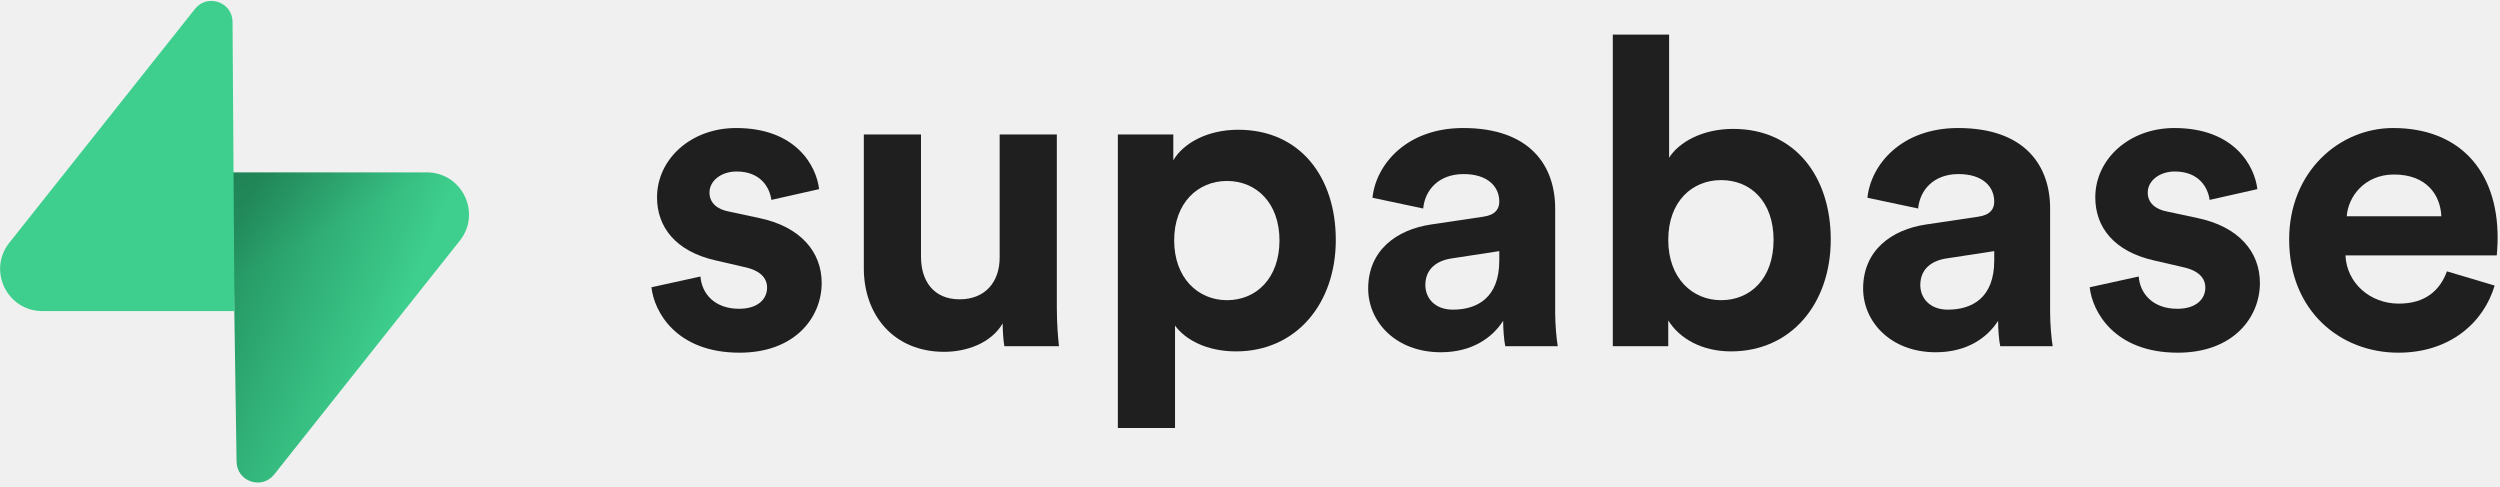
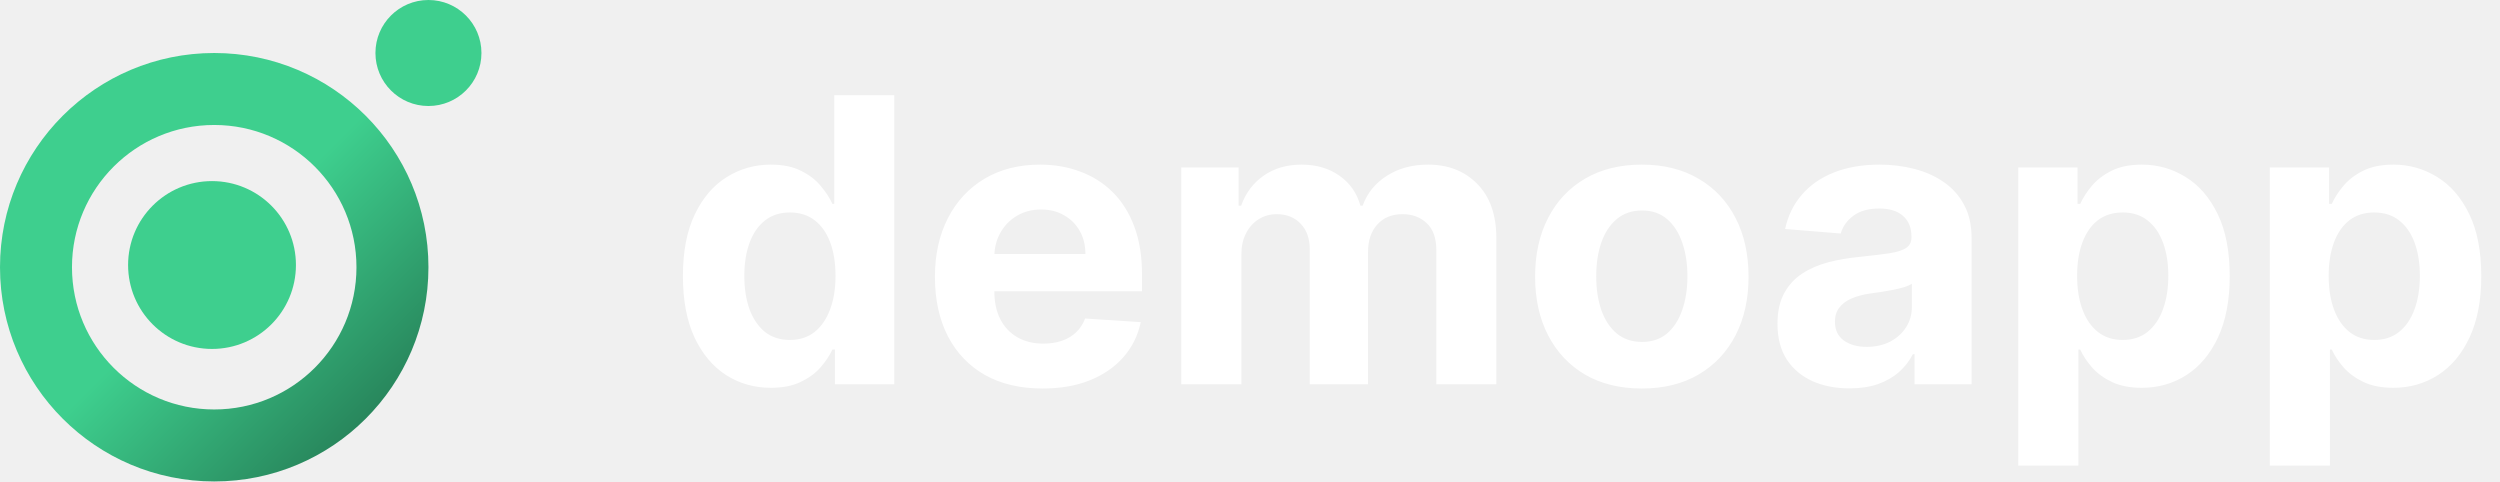
- <svg xmlns="http://www.w3.org/2000/svg" width="581" height="113" viewBox="0 0 581 113" fill="none">
-   <path d="M151.397 66.761C151.996 72.362 157.091 81.964 171.877 81.964C184.764 81.964 190.959 73.762 190.959 65.761C190.959 58.559 186.063 52.658 176.373 50.657L169.379 49.157C166.682 48.657 164.884 47.157 164.884 44.756C164.884 41.955 167.681 39.855 171.178 39.855C176.772 39.855 178.87 43.556 179.27 46.456L190.359 43.956C189.76 38.655 185.064 29.753 171.078 29.753C160.488 29.753 152.696 37.054 152.696 45.856C152.696 52.758 156.991 58.459 166.482 60.559L172.976 62.06C176.772 62.86 178.271 64.66 178.271 66.861C178.271 69.462 176.173 71.762 171.777 71.762C165.983 71.762 163.085 68.161 162.786 64.26L151.397 66.761Z" fill="#1F1F1F" />
-   <path d="M233.421 80.464H246.109C245.909 78.763 245.609 75.363 245.609 71.562V31.253H232.321V59.859C232.321 65.561 228.925 69.561 223.031 69.561C216.837 69.561 214.039 65.16 214.039 59.659V31.253H200.752V62.36C200.752 73.062 207.545 81.764 219.434 81.764C224.628 81.764 230.325 79.764 233.022 75.163C233.022 77.163 233.221 79.464 233.421 80.464Z" fill="#1F1F1F" />
-   <path d="M273.076 99.468V75.663C275.473 78.964 280.469 81.664 287.263 81.664C301.149 81.664 310.439 70.662 310.439 55.758C310.439 41.155 302.148 30.153 287.762 30.153C280.37 30.153 274.875 33.453 272.677 37.254V31.253H259.79V99.468H273.076ZM297.352 55.858C297.352 64.661 291.958 69.762 285.164 69.762C278.372 69.762 272.877 64.561 272.877 55.858C272.877 47.157 278.372 42.055 285.164 42.055C291.958 42.055 297.352 47.157 297.352 55.858Z" fill="#1F1F1F" />
-   <path d="M317.964 67.061C317.964 74.763 324.357 81.864 334.848 81.864C342.139 81.864 346.835 78.463 349.332 74.562C349.332 76.463 349.532 79.163 349.832 80.464H362.02C361.72 78.763 361.422 75.263 361.422 72.662V48.457C361.422 38.554 355.627 29.753 340.043 29.753C326.855 29.753 319.761 38.254 318.963 45.956L330.751 48.457C331.151 44.156 334.348 40.455 340.141 40.455C345.737 40.455 348.434 43.356 348.434 46.856C348.434 48.557 347.536 49.957 344.738 50.357L332.65 52.158C324.458 53.358 317.964 58.259 317.964 67.061ZM337.644 71.962C333.349 71.962 331.25 69.161 331.25 66.261C331.25 62.46 333.947 60.559 337.345 60.059L348.434 58.359V60.559C348.434 69.261 343.239 71.962 337.644 71.962Z" fill="#1F1F1F" />
-   <path d="M387.703 80.464V74.463C390.299 78.664 395.494 81.664 402.288 81.664C416.276 81.664 425.467 70.562 425.467 55.658C425.467 41.055 417.174 29.953 402.788 29.953C395.494 29.953 390.1 33.154 387.902 36.654V8.048H374.815V80.464H387.703ZM412.178 55.758C412.178 64.76 406.784 69.762 399.99 69.762C393.297 69.762 387.703 64.661 387.703 55.758C387.703 46.756 393.297 41.855 399.99 41.855C406.784 41.855 412.178 46.756 412.178 55.758Z" fill="#1F1F1F" />
-   <path d="M432.99 67.061C432.99 74.763 439.383 81.864 449.873 81.864C457.165 81.864 461.862 78.463 464.358 74.562C464.358 76.463 464.559 79.163 464.858 80.464H477.046C476.748 78.763 476.448 75.263 476.448 72.662V48.457C476.448 38.554 470.653 29.753 455.068 29.753C441.881 29.753 434.788 38.254 433.989 45.956L445.776 48.457C446.177 44.156 449.374 40.455 455.167 40.455C460.763 40.455 463.46 43.356 463.46 46.856C463.46 48.557 462.561 49.957 459.763 50.357L447.676 52.158C439.484 53.358 432.99 58.259 432.99 67.061ZM452.671 71.962C448.375 71.962 446.276 69.161 446.276 66.261C446.276 62.46 448.973 60.559 452.371 60.059L463.46 58.359V60.559C463.46 69.261 458.265 71.962 452.671 71.962Z" fill="#1F1F1F" />
-   <path d="M485.645 66.761C486.243 72.362 491.339 81.964 506.124 81.964C519.012 81.964 525.205 73.762 525.205 65.761C525.205 58.559 520.311 52.658 510.62 50.657L503.626 49.157C500.929 48.657 499.132 47.157 499.132 44.756C499.132 41.955 501.928 39.855 505.425 39.855C511.021 39.855 513.118 43.556 513.519 46.456L524.607 43.956C524.007 38.655 519.312 29.753 505.326 29.753C494.735 29.753 486.944 37.054 486.944 45.856C486.944 52.758 491.238 58.459 500.73 60.559L507.224 62.06C511.021 62.86 512.519 64.66 512.519 66.861C512.519 69.462 510.421 71.762 506.025 71.762C500.23 71.762 497.334 68.161 497.034 64.26L485.645 66.761Z" fill="#1F1F1F" />
-   <path d="M545.385 50.257C545.685 45.756 549.482 40.555 556.375 40.555C563.967 40.555 567.165 45.356 567.365 50.257H545.385ZM568.664 63.06C567.065 67.461 563.668 70.562 557.474 70.562C550.88 70.562 545.385 65.861 545.087 59.359H580.252C580.252 59.159 580.451 57.159 580.451 55.258C580.451 39.455 571.361 29.753 556.175 29.753C543.588 29.753 531.998 39.955 531.998 55.658C531.998 72.262 543.886 81.964 557.374 81.964C569.462 81.964 577.255 74.863 579.753 66.361L568.664 63.06Z" fill="#1F1F1F" />
-   <path d="M63.708 110.284C60.848 113.885 55.05 111.912 54.981 107.314L53.974 40.063L99.194 40.063C107.384 40.063 111.952 49.523 106.859 55.937L63.708 110.284Z" fill="url(#paint0_linear)" />
-   <path d="M63.708 110.284C60.848 113.885 55.05 111.912 54.981 107.314L53.974 40.063L99.194 40.063C107.384 40.063 111.952 49.523 106.859 55.937L63.708 110.284Z" fill="url(#paint1_linear)" fill-opacity="0.2" />
-   <path d="M45.317 2.071C48.176 -1.53 53.974 0.443 54.043 5.041L54.485 72.292H9.831C1.64 72.292 -2.928 62.832 2.166 56.417L45.317 2.071Z" fill="#3ECF8E" />
+ <svg xmlns="http://www.w3.org/2000/svg" width="566" height="109" viewBox="0 0 566 109" fill="none">
+   <path d="M97 60.5C97 87.286 75.286 109 48.5 109C21.714 109 0 87.286 0 60.5C0 33.714 21.714 12 48.5 12C75.286 12 97 33.714 97 60.5ZM16.296 60.5C16.296 78.286 30.714 92.704 48.5 92.704C66.286 92.704 80.704 78.286 80.704 60.5C80.704 42.714 66.286 28.296 48.5 28.296C30.714 28.296 16.296 42.714 16.296 60.5Z" fill="url(#paint0_linear_5_137)" />
+   <circle cx="97" cy="12" r="12" fill="#3ECF8E" />
+   <circle cx="48" cy="60" r="19" fill="#3ECF8E" />
+   <path d="M174.523 87.799C170.794 87.799 167.417 86.84 164.391 84.923C161.387 82.984 159.001 80.139 157.232 76.389C155.485 72.618 154.612 67.994 154.612 62.519C154.612 56.894 155.517 52.217 157.328 48.488C159.139 44.738 161.547 41.936 164.551 40.082C167.577 38.207 170.89 37.27 174.491 37.27C177.239 37.27 179.53 37.739 181.362 38.676C183.216 39.592 184.707 40.743 185.837 42.128C186.987 43.492 187.861 44.834 188.457 46.155H188.873V21.546H202.456V87H189.033V79.138H188.457C187.818 80.501 186.913 81.854 185.741 83.197C184.59 84.518 183.088 85.615 181.234 86.489C179.402 87.362 177.165 87.799 174.523 87.799ZM178.837 76.965C181.032 76.965 182.886 76.368 184.398 75.175C185.933 73.96 187.104 72.266 187.914 70.093C188.745 67.92 189.161 65.374 189.161 62.455C189.161 59.535 188.756 57 187.946 54.848C187.136 52.696 185.964 51.034 184.43 49.862C182.896 48.69 181.032 48.104 178.837 48.104C176.6 48.104 174.714 48.712 173.18 49.926C171.646 51.141 170.485 52.824 169.697 54.976C168.908 57.128 168.514 59.621 168.514 62.455C168.514 65.31 168.908 67.835 169.697 70.029C170.506 72.202 171.668 73.907 173.18 75.143C174.714 76.357 176.6 76.965 178.837 76.965ZM236.022 87.959C230.972 87.959 226.626 86.936 222.982 84.891C219.36 82.824 216.569 79.905 214.609 76.133C212.649 72.341 211.669 67.856 211.669 62.678C211.669 57.629 212.649 53.197 214.609 49.383C216.569 45.569 219.328 42.597 222.887 40.466C226.466 38.335 230.664 37.27 235.479 37.27C238.718 37.27 241.732 37.792 244.524 38.836C247.336 39.859 249.786 41.403 251.874 43.47C253.984 45.537 255.624 48.136 256.796 51.269C257.968 54.379 258.554 58.023 258.554 62.199V65.938H217.102V57.501H245.738C245.738 55.541 245.312 53.804 244.46 52.291C243.607 50.778 242.425 49.596 240.912 48.744C239.421 47.87 237.684 47.433 235.703 47.433C233.636 47.433 231.803 47.913 230.205 48.871C228.629 49.809 227.393 51.077 226.498 52.675C225.603 54.251 225.145 56.009 225.124 57.948V65.97C225.124 68.399 225.571 70.498 226.466 72.266C227.382 74.035 228.671 75.398 230.333 76.357C231.995 77.316 233.966 77.796 236.246 77.796C237.759 77.796 239.144 77.582 240.401 77.156C241.658 76.73 242.734 76.091 243.629 75.239C244.524 74.386 245.205 73.342 245.674 72.106L258.267 72.938C257.627 75.963 256.317 78.605 254.335 80.864C252.375 83.101 249.84 84.848 246.729 86.105C243.639 87.341 240.07 87.959 236.022 87.959ZM267.439 87V37.909H280.415V46.57H280.99C282.013 43.694 283.718 41.425 286.104 39.763C288.49 38.101 291.345 37.27 294.669 37.27C298.036 37.27 300.901 38.111 303.267 39.795C305.632 41.457 307.208 43.715 307.997 46.57H308.508C309.509 43.758 311.32 41.51 313.941 39.827C316.583 38.122 319.705 37.27 323.306 37.27C327.887 37.27 331.605 38.729 334.46 41.648C337.336 44.546 338.774 48.658 338.774 53.985V87H325.191V56.67C325.191 53.943 324.467 51.897 323.018 50.533C321.569 49.17 319.758 48.488 317.585 48.488C315.113 48.488 313.185 49.276 311.8 50.853C310.415 52.408 309.722 54.465 309.722 57.021V87H296.523V56.382C296.523 53.974 295.83 52.057 294.445 50.629C293.082 49.202 291.281 48.488 289.044 48.488C287.531 48.488 286.168 48.871 284.953 49.639C283.76 50.384 282.812 51.439 282.109 52.803C281.406 54.145 281.054 55.722 281.054 57.533V87H267.439ZM371.709 87.959C366.745 87.959 362.452 86.904 358.829 84.795C355.229 82.664 352.448 79.702 350.488 75.91C348.528 72.096 347.547 67.675 347.547 62.646C347.547 57.575 348.528 53.144 350.488 49.351C352.448 45.537 355.229 42.575 358.829 40.466C362.452 38.335 366.745 37.27 371.709 37.27C376.674 37.27 380.956 38.335 384.557 40.466C388.18 42.575 390.971 45.537 392.931 49.351C394.891 53.144 395.871 57.575 395.871 62.646C395.871 67.675 394.891 72.096 392.931 75.91C390.971 79.702 388.18 82.664 384.557 84.795C380.956 86.904 376.674 87.959 371.709 87.959ZM371.773 77.412C374.032 77.412 375.917 76.773 377.43 75.494C378.943 74.195 380.083 72.426 380.85 70.189C381.638 67.952 382.032 65.406 382.032 62.55C382.032 59.695 381.638 57.149 380.85 54.912C380.083 52.675 378.943 50.906 377.43 49.606C375.917 48.307 374.032 47.657 371.773 47.657C369.493 47.657 367.576 48.307 366.02 49.606C364.486 50.906 363.325 52.675 362.537 54.912C361.77 57.149 361.386 59.695 361.386 62.55C361.386 65.406 361.77 67.952 362.537 70.189C363.325 72.426 364.486 74.195 366.02 75.494C367.576 76.773 369.493 77.412 371.773 77.412ZM418.723 87.927C415.591 87.927 412.8 87.383 410.349 86.297C407.899 85.189 405.96 83.559 404.532 81.407C403.126 79.234 402.423 76.528 402.423 73.289C402.423 70.562 402.924 68.271 403.925 66.418C404.927 64.564 406.29 63.072 408.016 61.943C409.742 60.814 411.702 59.962 413.897 59.386C416.113 58.811 418.435 58.406 420.864 58.172C423.719 57.874 426.02 57.597 427.768 57.341C429.515 57.064 430.782 56.659 431.571 56.126C432.359 55.594 432.753 54.805 432.753 53.761V53.57C432.753 51.545 432.114 49.979 430.836 48.871C429.579 47.764 427.789 47.209 425.466 47.209C423.016 47.209 421.067 47.753 419.618 48.84C418.169 49.905 417.21 51.247 416.741 52.867L404.149 51.844C404.788 48.861 406.045 46.283 407.92 44.109C409.795 41.915 412.214 40.231 415.175 39.06C418.158 37.867 421.61 37.27 425.53 37.27C428.258 37.27 430.868 37.59 433.361 38.229C435.875 38.868 438.101 39.859 440.04 41.201C442.001 42.543 443.545 44.269 444.675 46.379C445.804 48.467 446.368 50.97 446.368 53.889V87H433.457V80.192H433.073C432.285 81.727 431.23 83.079 429.909 84.251C428.588 85.402 427.001 86.308 425.147 86.968C423.293 87.607 421.152 87.927 418.723 87.927ZM422.622 78.531C424.625 78.531 426.393 78.136 427.927 77.348C429.461 76.538 430.665 75.452 431.539 74.088C432.412 72.724 432.849 71.18 432.849 69.454V64.244C432.423 64.521 431.837 64.777 431.091 65.011C430.367 65.224 429.547 65.427 428.631 65.619C427.714 65.789 426.798 65.949 425.882 66.098C424.966 66.226 424.135 66.343 423.389 66.45C421.791 66.684 420.395 67.057 419.202 67.568C418.009 68.079 417.082 68.772 416.422 69.646C415.761 70.498 415.431 71.563 415.431 72.842C415.431 74.695 416.102 76.112 417.444 77.092C418.808 78.051 420.534 78.531 422.622 78.531ZM456.931 105.409V37.909H470.355V46.155H470.962C471.558 44.834 472.421 43.492 473.551 42.128C474.701 40.743 476.193 39.592 478.025 38.676C479.879 37.739 482.18 37.27 484.928 37.27C488.508 37.27 491.811 38.207 494.836 40.082C497.862 41.936 500.28 44.738 502.091 48.488C503.902 52.217 504.808 56.894 504.808 62.519C504.808 67.994 503.923 72.618 502.155 76.389C500.408 80.139 498.021 82.984 494.996 84.923C491.992 86.84 488.625 87.799 484.896 87.799C482.254 87.799 480.007 87.362 478.153 86.489C476.32 85.615 474.818 84.518 473.646 83.197C472.475 81.854 471.58 80.501 470.962 79.138H470.546V105.409H456.931ZM470.259 62.455C470.259 65.374 470.664 67.92 471.473 70.093C472.283 72.266 473.455 73.96 474.989 75.175C476.523 76.368 478.387 76.965 480.582 76.965C482.798 76.965 484.673 76.357 486.207 75.143C487.741 73.907 488.902 72.202 489.691 70.029C490.5 67.835 490.905 65.31 490.905 62.455C490.905 59.621 490.511 57.128 489.722 54.976C488.934 52.824 487.773 51.141 486.239 49.926C484.705 48.712 482.819 48.104 480.582 48.104C478.366 48.104 476.491 48.69 474.957 49.862C473.444 51.034 472.283 52.696 471.473 54.848C470.664 57 470.259 59.535 470.259 62.455ZM513.884 105.409V37.909H527.308V46.155H527.915C528.512 44.834 529.374 43.492 530.504 42.128C531.654 40.743 533.146 39.592 534.978 38.676C536.832 37.739 539.133 37.27 541.882 37.27C545.461 37.27 548.764 38.207 551.789 40.082C554.815 41.936 557.233 44.738 559.044 48.488C560.855 52.217 561.761 56.894 561.761 62.519C561.761 67.994 560.877 72.618 559.108 76.389C557.361 80.139 554.975 82.984 551.949 84.923C548.945 86.84 545.578 87.799 541.85 87.799C539.208 87.799 536.96 87.362 535.106 86.489C533.274 85.615 531.771 84.518 530.6 83.197C529.428 81.854 528.533 80.501 527.915 79.138H527.499V105.409H513.884ZM527.212 62.455C527.212 65.374 527.617 67.92 528.426 70.093C529.236 72.266 530.408 73.96 531.942 75.175C533.476 76.368 535.34 76.965 537.535 76.965C539.751 76.965 541.626 76.357 543.16 75.143C544.694 73.907 545.855 72.202 546.644 70.029C547.453 67.835 547.858 65.31 547.858 62.455C547.858 59.621 547.464 57.128 546.676 54.976C545.887 52.824 544.726 51.141 543.192 49.926C541.658 48.712 539.772 48.104 537.535 48.104C535.319 48.104 533.444 48.69 531.91 49.862C530.397 51.034 529.236 52.696 528.426 54.848C527.617 57 527.212 59.535 527.212 62.455Z" fill="white" />
  <defs>
-     <linearGradient id="paint0_linear" x1="53.974" y1="54.974" x2="94.163" y2="71.829" gradientUnits="userSpaceOnUse">
-       <stop stop-color="#249361" />
-       <stop offset="1" stop-color="#3ECF8E" />
-     </linearGradient>
-     <linearGradient id="paint1_linear" x1="36.156" y1="30.578" x2="54.484" y2="65.081" gradientUnits="userSpaceOnUse">
-       <stop />
-       <stop offset="1" stop-opacity="0" />
+     <linearGradient id="paint0_linear_5_137" x1="48.071" y1="60.071" x2="97" y2="109" gradientUnits="userSpaceOnUse">
+       <stop stop-color="#3ECF8E" />
+       <stop offset="1" stop-color="#1F6948" />
    </linearGradient>
  </defs>
</svg>
